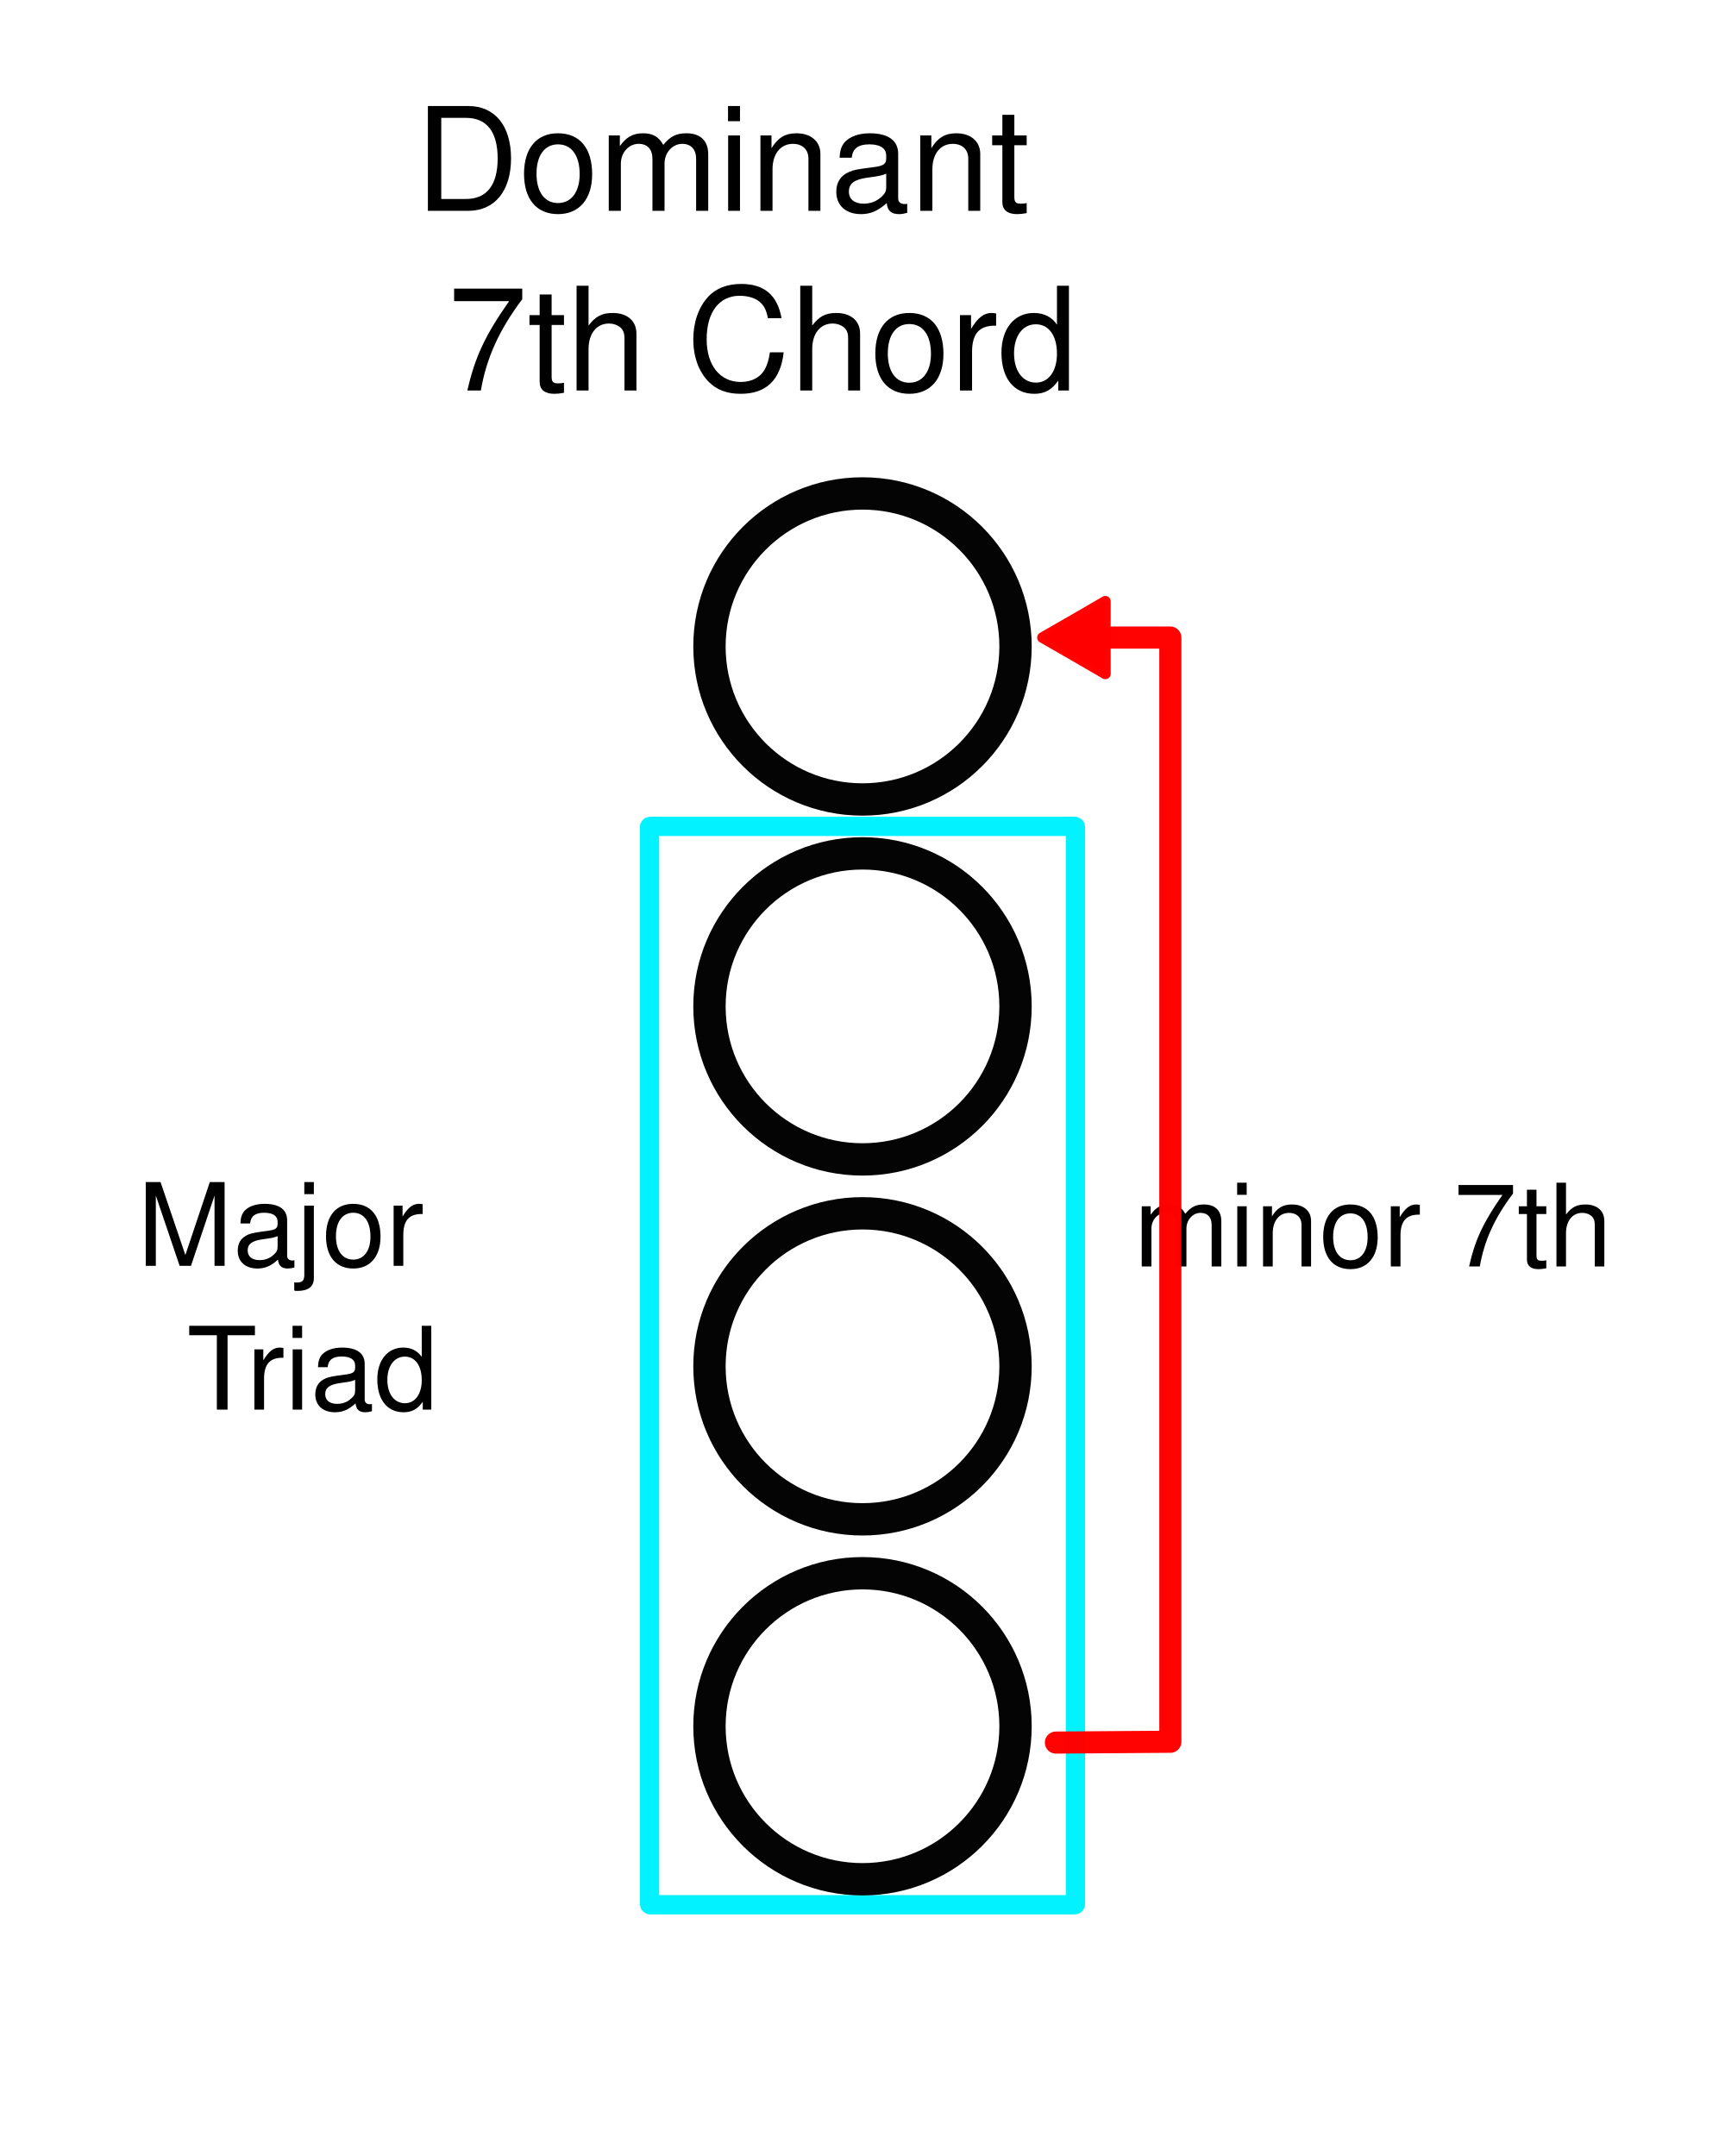
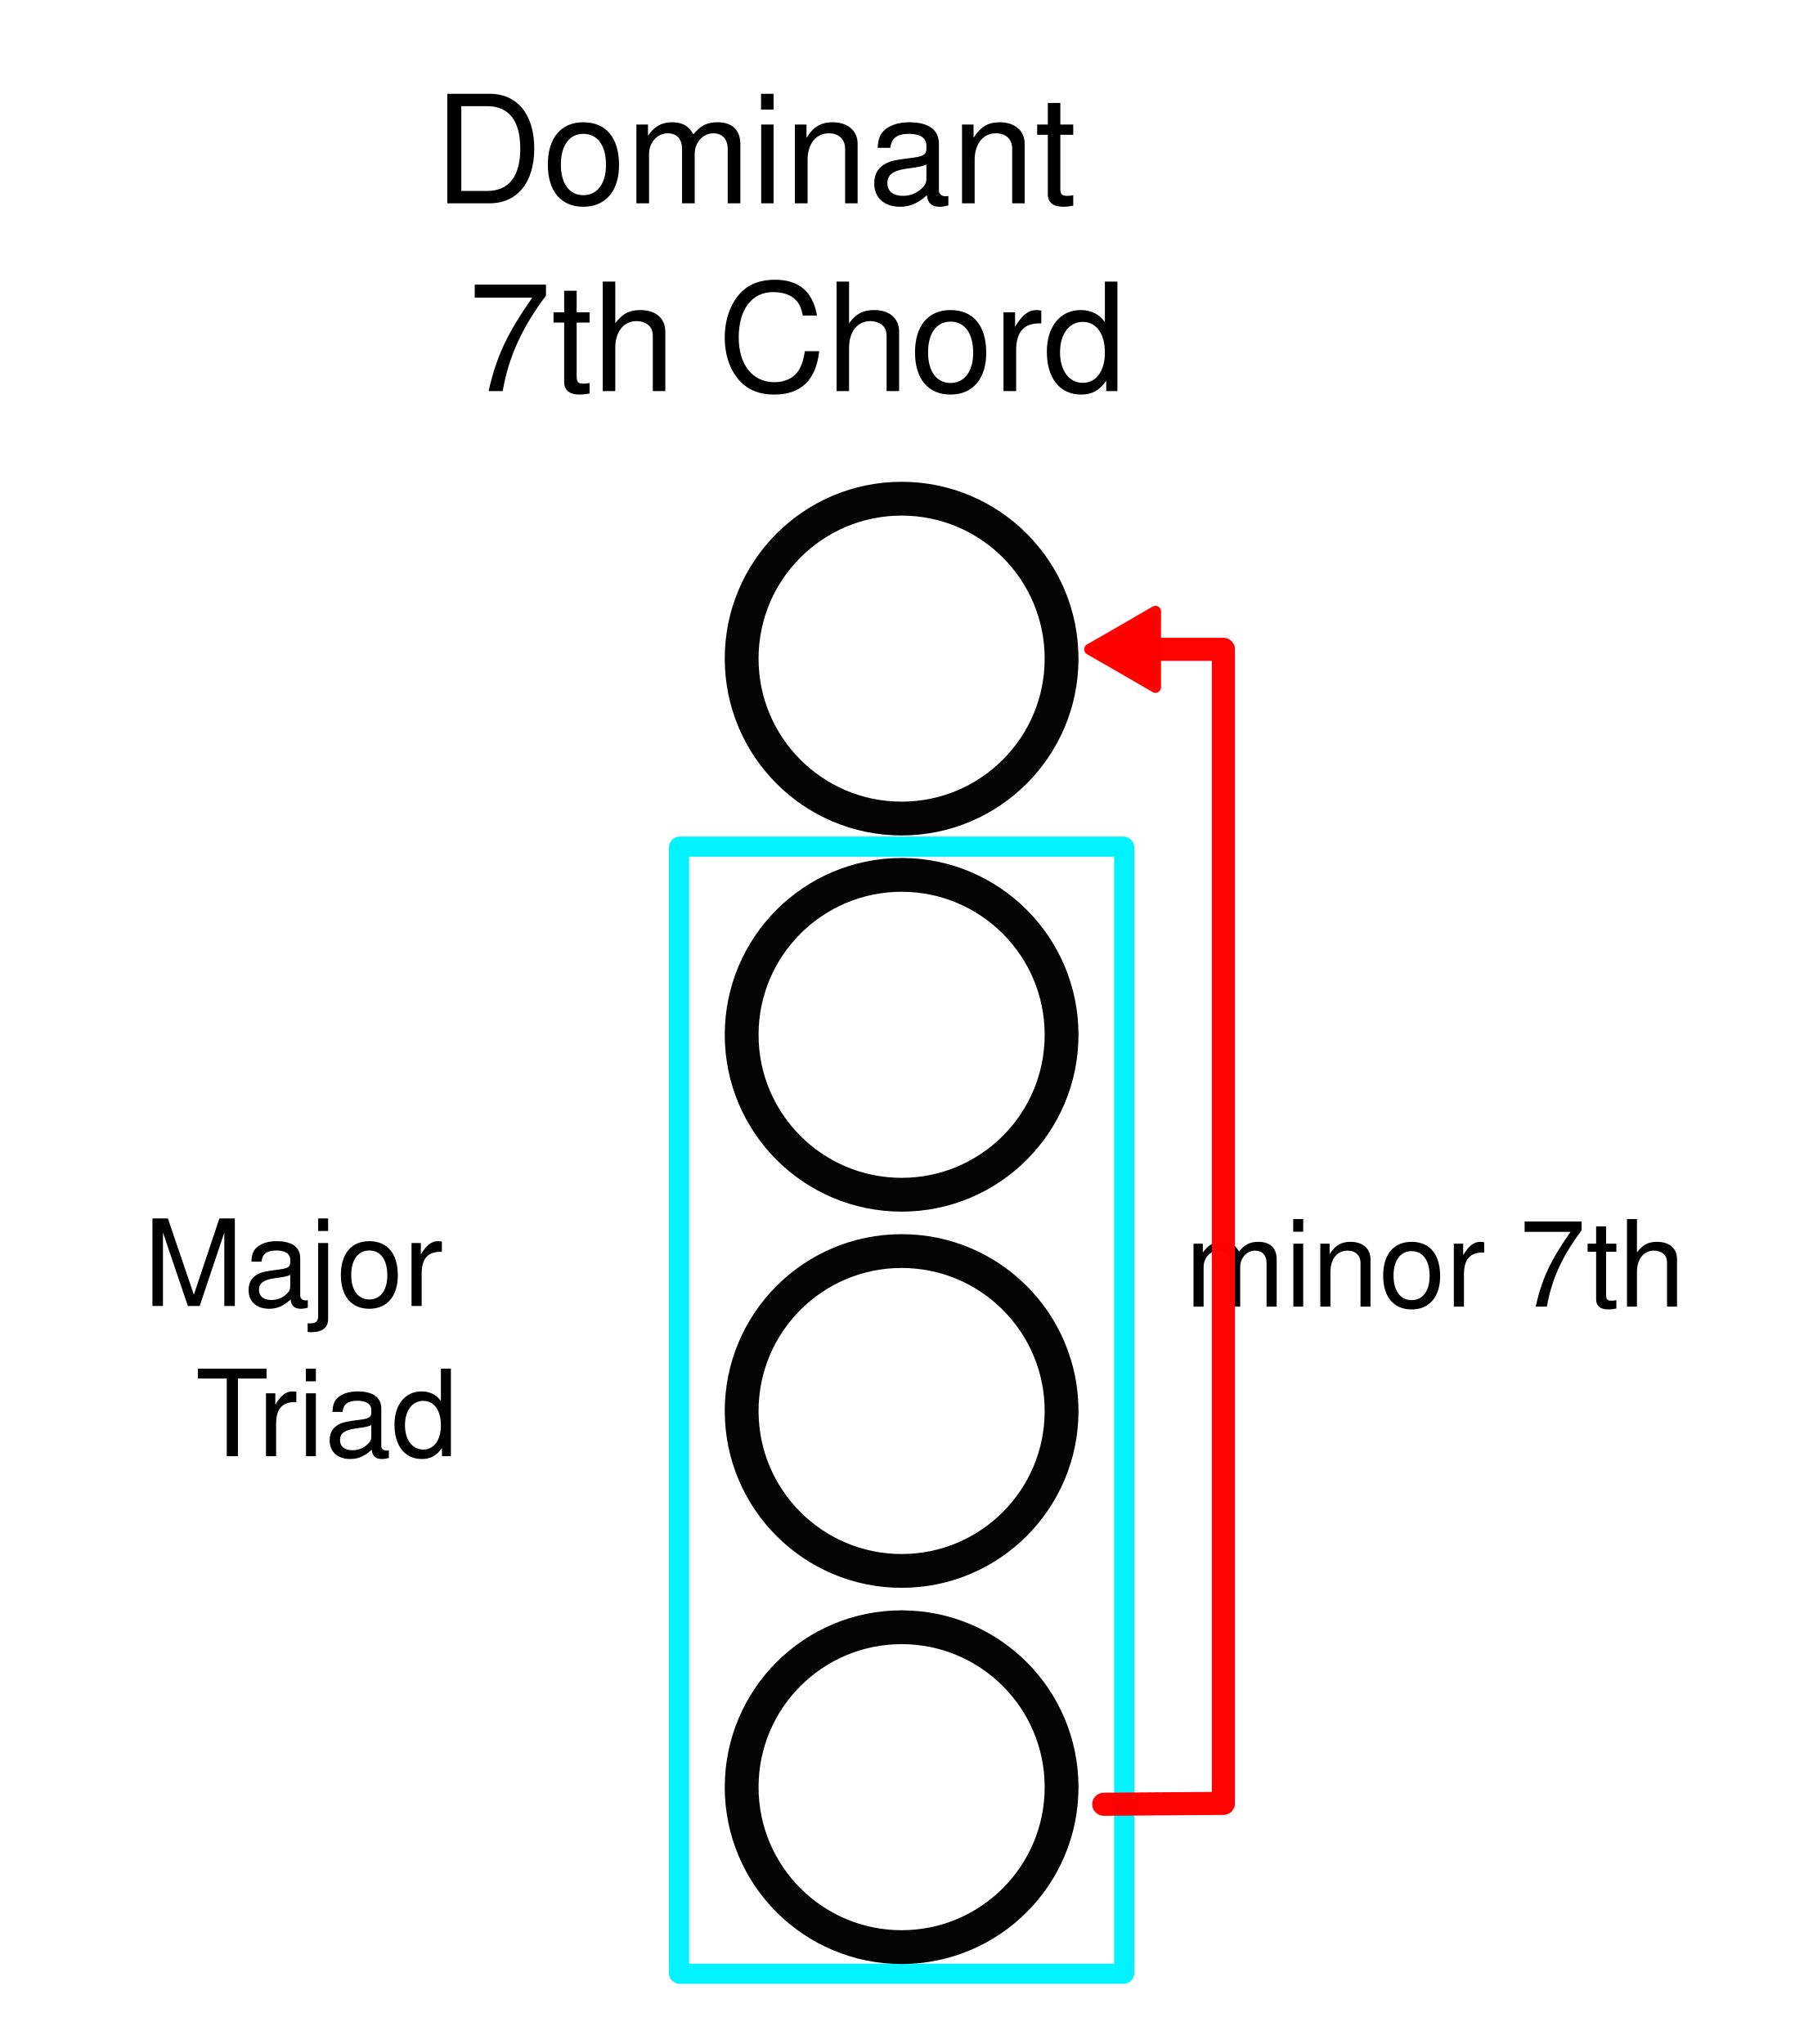
- <svg xmlns="http://www.w3.org/2000/svg" width="800" height="1000" viewBox="0 0 211.667 264.583" version="1.1" id="svg1">
+ <svg xmlns="http://www.w3.org/2000/svg" width="800" height="907" viewBox="0 2 211.667 240" version="1.1" id="svg1">
  <defs id="defs1" />
  <rect style="fill:none;fill-opacity:1;stroke:#00f3ff;stroke-width:2.37;stroke-linecap:round;stroke-linejoin:round;stroke-dasharray:none;stroke-opacity:0.991" id="rect4" width="52.264" height="132.343" x="79.701" y="101.409" ry="0.091" />
  <g id="layer1">
    <text xml:space="preserve" style="font-size:17.639px;line-height:1.25;font-family:Helvetica;-inkscape-font-specification:'Helvetica, Normal';font-variant-ligatures:none;text-align:center;text-anchor:middle;stroke-width:0.265" x="105.833" y="25.872" id="text1">
      <tspan id="tspan1" style="font-size:17.639px;text-align:center;text-anchor:middle;stroke-width:0.265" x="105.833" y="25.872">Dominant</tspan>
      <tspan style="font-size:17.639px;text-align:center;text-anchor:middle;stroke-width:0.265" x="105.833" y="47.92" id="tspan4">7th Chord</tspan>
    </text>
    <text xml:space="preserve" style="font-size:14.111px;line-height:1.25;font-family:Helvetica;-inkscape-font-specification:'Helvetica, Normal';font-variant-ligatures:none;text-align:center;text-anchor:middle;stroke-width:0.265" x="178.287" y="155.422" id="text1-8">
      <tspan id="tspan1-1" style="font-size:14.111px;text-align:center;text-anchor:middle;stroke-width:0.265" x="178.287" y="155.422">minor 7th</tspan>
    </text>
    <circle style="fill:none;stroke:#000000;stroke-width:3.969;stroke-linecap:round;stroke-linejoin:round;stroke-dasharray:none;stroke-opacity:0.982" id="path2" cx="105.833" cy="79.333" r="18.778" />
    <circle style="fill:none;stroke:#000000;stroke-width:3.969;stroke-linecap:round;stroke-linejoin:round;stroke-dasharray:none;stroke-opacity:0.982" id="path2-3" cx="105.833" cy="211.844" r="18.778" />
    <circle style="fill:none;stroke:#000000;stroke-width:3.969;stroke-linecap:round;stroke-linejoin:round;stroke-dasharray:none;stroke-opacity:0.982" id="path2-9" cx="105.833" cy="123.504" r="18.778" />
    <circle style="fill:none;stroke:#000000;stroke-width:3.969;stroke-linecap:round;stroke-linejoin:round;stroke-dasharray:none;stroke-opacity:0.982" id="path2-6" cx="105.833" cy="167.674" r="18.778" />
    <text xml:space="preserve" style="font-size:14.111px;line-height:1.25;font-family:Helvetica;-inkscape-font-specification:'Helvetica, Normal';font-variant-ligatures:none;text-align:center;text-anchor:middle;stroke-width:0.265" x="48.16" y="155.345" id="text1-8-7-0">
      <tspan id="tspan1-1-1-8" style="font-size:14.111px;text-align:center;text-anchor:middle;stroke-width:0.265" x="48.16" y="155.345">Major</tspan>
      <tspan style="font-size:14.111px;text-align:center;text-anchor:middle;stroke-width:0.265" x="48.16" y="172.984" id="tspan5">Triad</tspan>
    </text>
    <path style="font-variation-settings:normal;fill:none;fill-opacity:1;stroke:#ff0000;stroke-width:2.712;stroke-linecap:round;stroke-linejoin:round;stroke-miterlimit:4;stroke-dasharray:none;stroke-dashoffset:0;stroke-opacity:0.991;stop-color:#000000" d="m 129.566,213.848 14.042,-0.101 V 78.242 h -7.988" id="path3-5-1" />
    <path style="fill:#ff0000;fill-opacity:1;stroke:#ff0000;stroke-width:1.323;stroke-linecap:round;stroke-linejoin:round;stroke-dasharray:none;stroke-opacity:0.991" id="path4-5-6" d="m 40.42,149.971 -3.846,-2.231 -3.855,-2.215 3.855,-2.215 3.846,-2.231 -0.009,4.446 z" transform="translate(95.20782,-67.28314)" />
  </g>
</svg>
